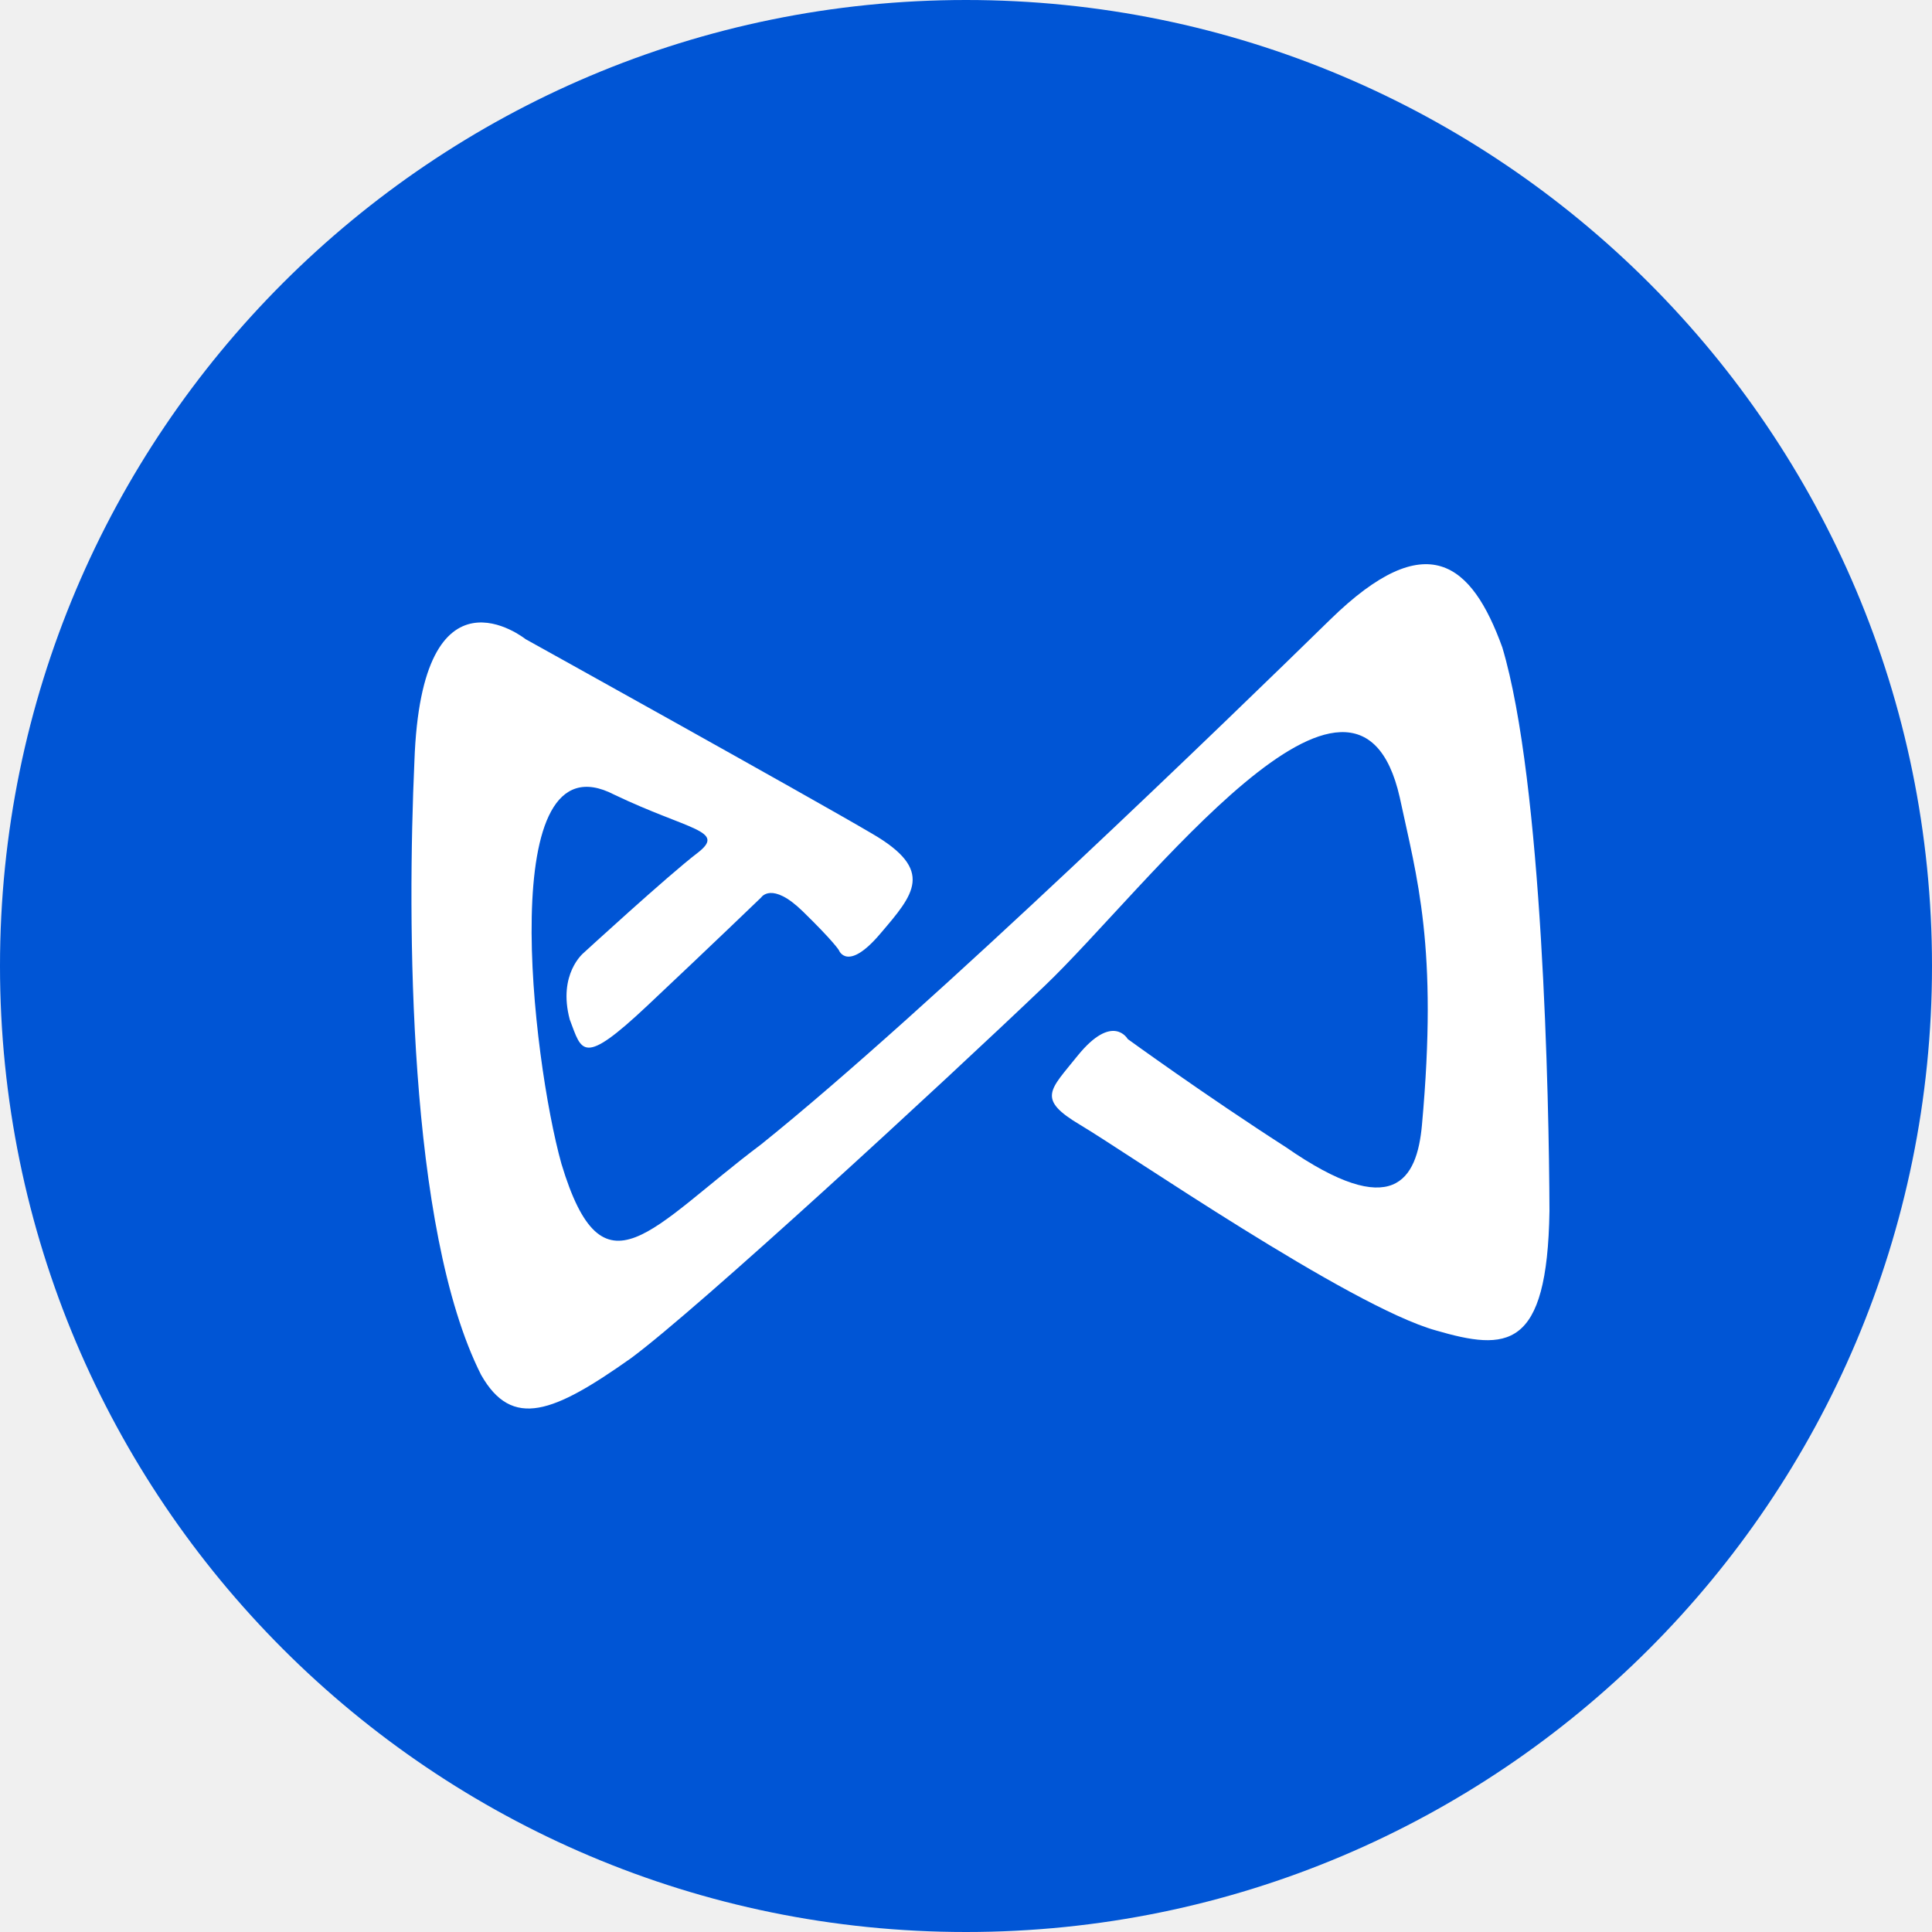
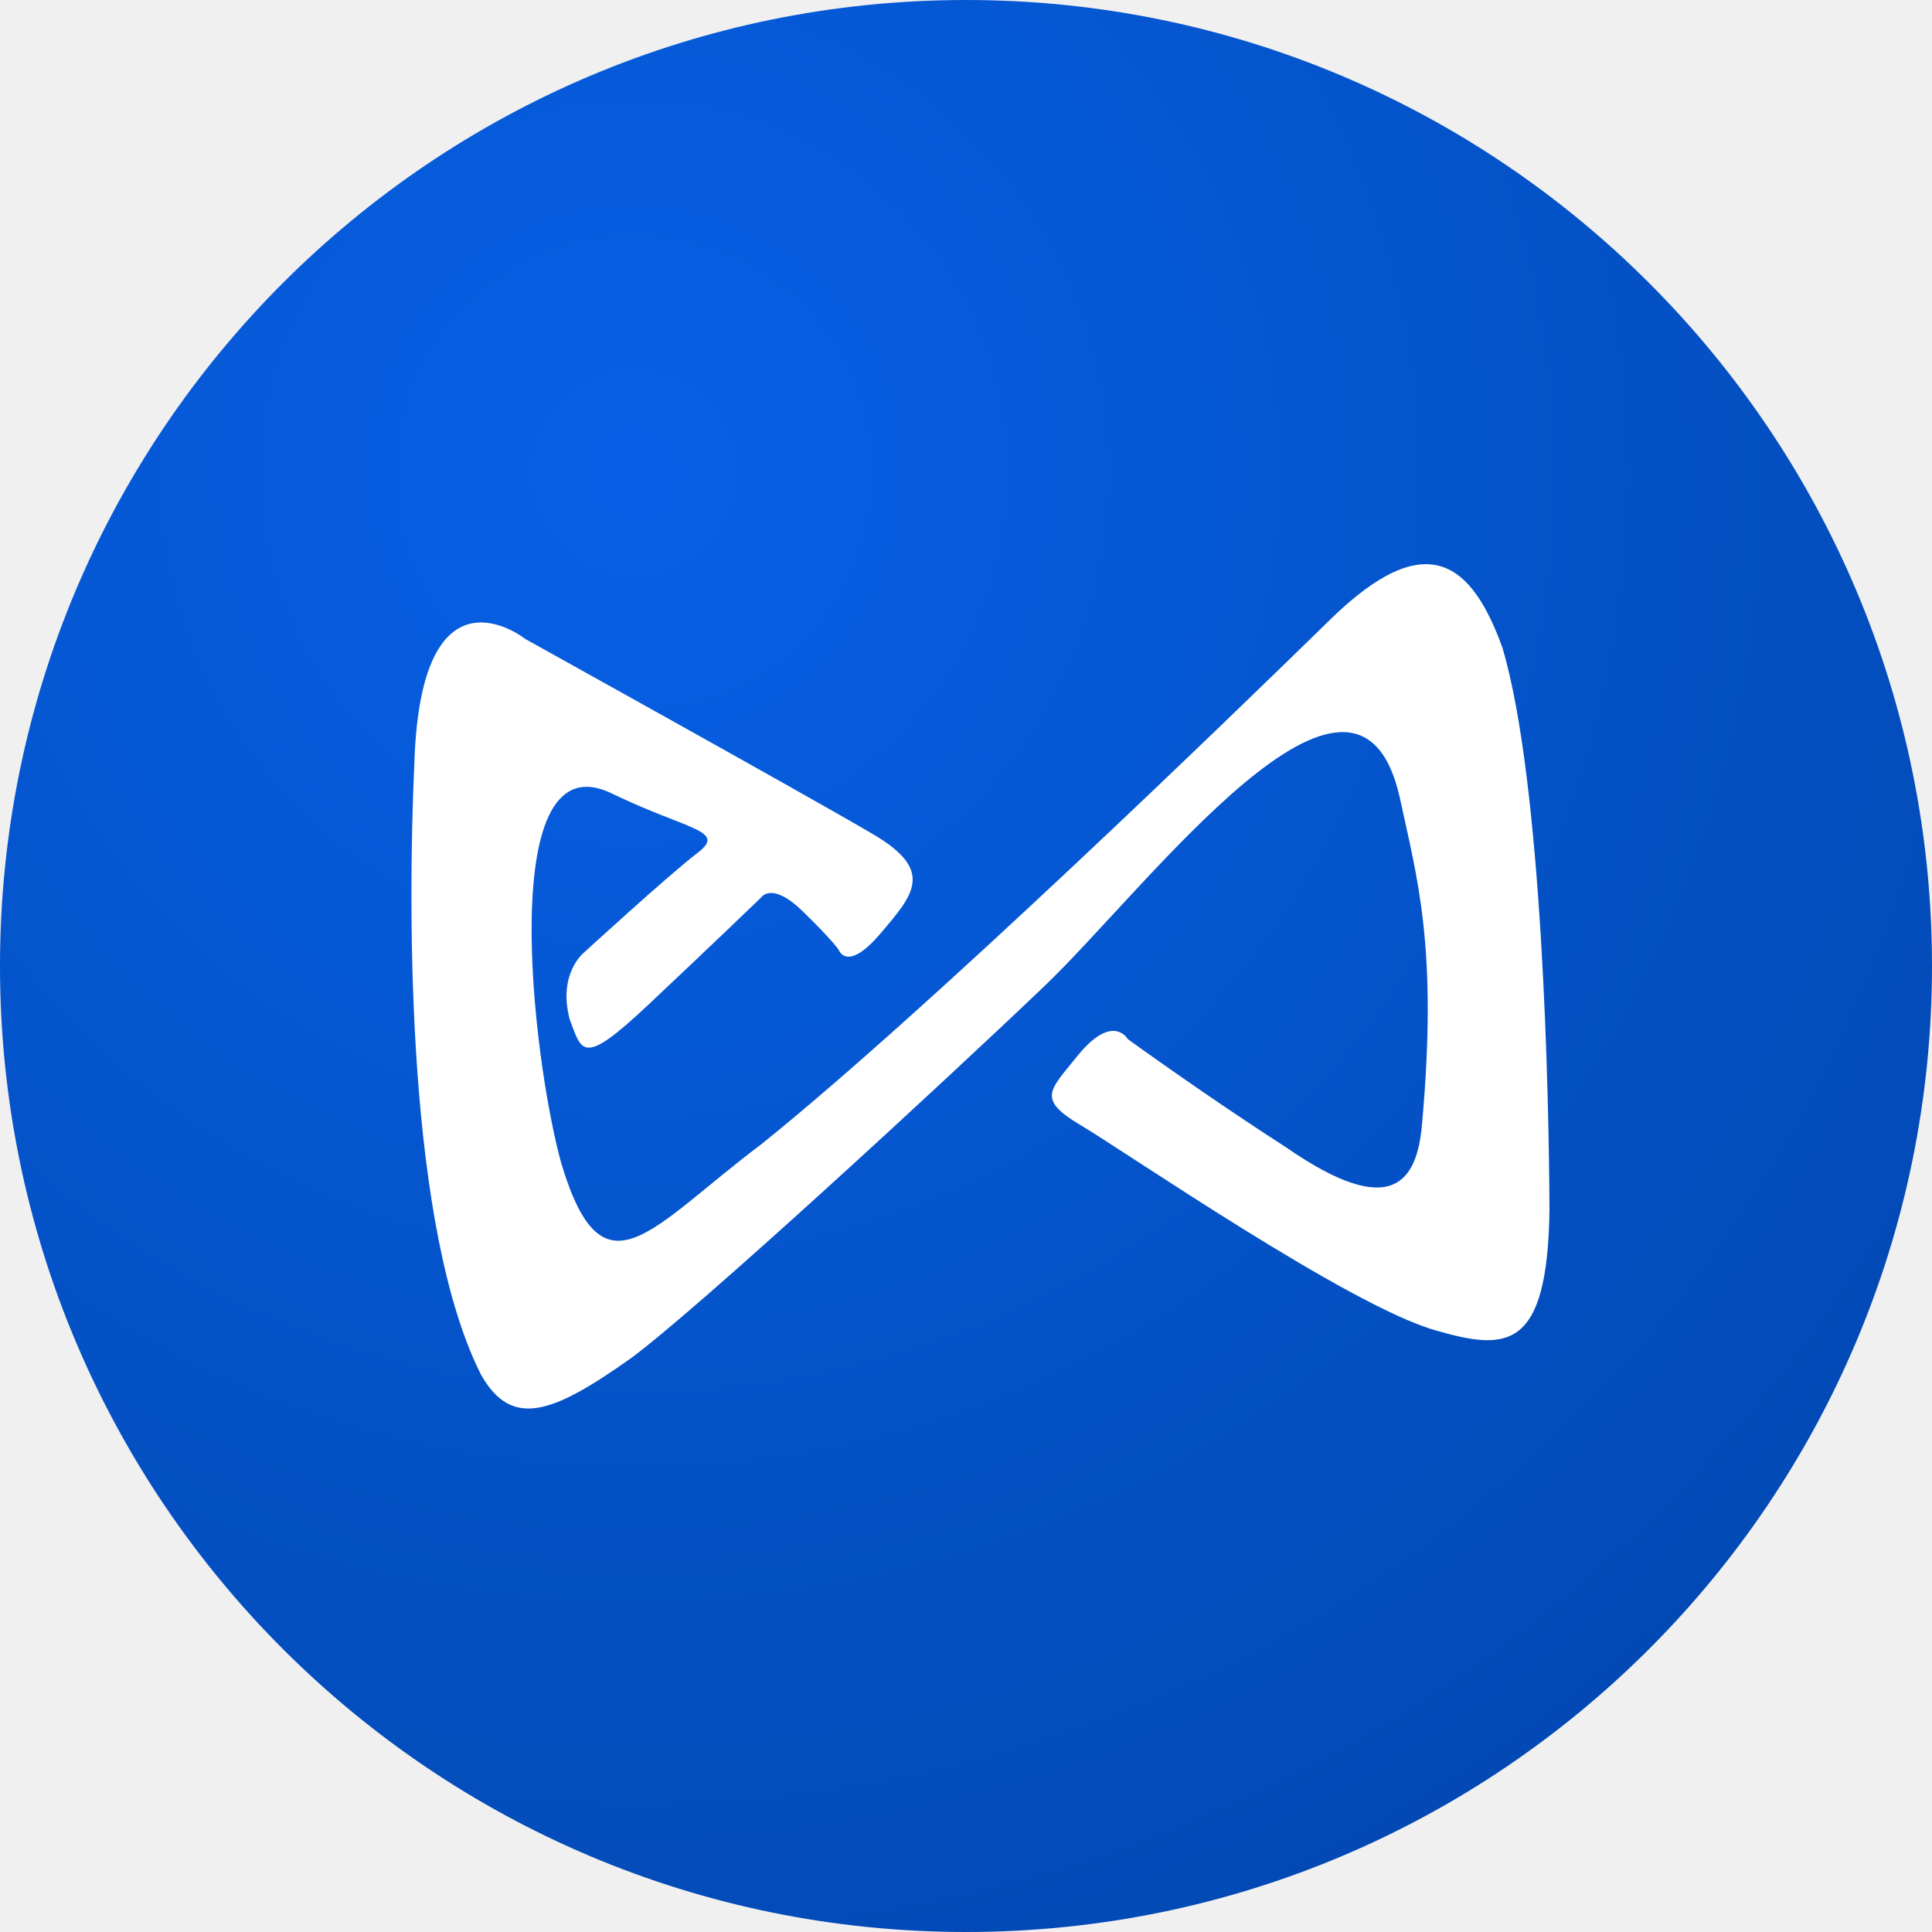
- <svg xmlns="http://www.w3.org/2000/svg" width="300" height="300" viewBox="0 0 300 300" fill="none">
-   <path fill-rule="evenodd" clip-rule="evenodd" d="M150 0C232.83 0 300 67.17 300 150C300 232.83 232.83 300 150 300C67.17 300 0 232.83 0 150C0 67.17 67.17 0 150 0Z" fill="#0055D5" />
-   <path fill-rule="evenodd" clip-rule="evenodd" d="M81.6 99.24C81.6 99.24 65.46 86.34 64.35 118.2C63.24 142.89 63.27 190.83 74.7 213.48C79.53 222 85.98 219.39 97.98 210.9C108.42 203.19 146.19 168.39 162.18 153.12C178.17 137.85 210.6 94.05 217.35 123.81C220.02 136.32 223.32 146.94 220.8 174.69C220.02 183.24 216.36 189.72 199.68 178.14C187.08 170.04 175.11 161.34 175.11 161.34C175.11 161.34 172.8 157.2 167.34 163.92C163.05 169.29 160.89 170.61 167.76 174.69C174.66 178.77 209.55 202.83 222.93 206.58C233.97 209.79 240.27 209.73 240.6 188.04C240.54 170.82 239.55 121.53 233.28 100.53C228.54 87.45 221.58 81.51 206.55 96.21C191.52 110.91 144.12 156.87 118.2 177.69C101.01 190.59 93.66 202.23 87.18 180.72C82.62 164.43 76.71 113.73 95.37 123.39C107.04 128.97 112.86 128.94 108.3 132.45C103.74 135.93 90.63 147.96 90.63 147.96C90.63 147.96 86.58 151.23 88.47 158.31C90.36 163.26 90.36 165.72 100.53 156.15C110.7 146.58 118.2 139.35 118.2 139.35C118.2 139.35 119.82 136.8 124.65 141.51C129.48 146.22 130.26 147.54 130.26 147.54C130.26 147.54 131.55 151.05 136.71 144.96C141.9 138.87 145.23 135.15 135.42 129.45C125.64 123.69 81.6 99.24 81.6 99.24Z" fill="white" />
+ <svg xmlns="http://www.w3.org/2000/svg" width="600" height="600" viewBox="0 0 600 600" fill="none">
+   <path d="M300 600C465.685 600 600 465.685 600 300C600 134.315 465.685 0 300 0C134.315 0 0 134.315 0 300C0 465.685 134.315 600 300 600Z" fill="url(#paint0_radial_7863_57658)" />
+   <path fill-rule="evenodd" clip-rule="evenodd" d="M163.2 198.48C163.2 198.48 130.92 172.68 128.7 236.4C126.48 285.78 126.54 381.66 149.4 426.96C159.06 444 171.96 438.78 195.96 421.8C216.84 406.38 292.38 336.78 324.36 306.24C356.34 275.7 421.2 188.1 434.7 247.62C440.04 272.64 446.64 293.88 441.6 349.38C440.04 366.48 432.72 379.44 399.36 356.28C374.16 340.08 350.22 322.68 350.22 322.68C350.22 322.68 345.6 314.4 334.68 327.84C326.1 338.58 321.78 341.22 335.52 349.38C349.32 357.54 419.1 405.66 445.86 413.16C467.94 419.58 480.54 419.46 481.2 376.08C481.08 341.64 479.1 243.06 466.56 201.06C457.08 174.9 443.16 163.02 413.1 192.42C383.04 221.82 288.24 313.74 236.4 355.38C202.02 381.18 187.32 404.46 174.36 361.44C165.24 328.86 153.42 227.46 190.74 246.78C214.08 257.94 225.72 257.88 216.6 264.9C207.48 271.86 181.26 295.92 181.26 295.92C181.26 295.92 173.16 302.46 176.94 316.62C180.72 326.52 180.72 331.44 201.06 312.3C221.4 293.16 236.4 278.7 236.4 278.7C236.4 278.7 239.64 273.6 249.3 283.02C258.96 292.44 260.52 295.08 260.52 295.08C260.52 295.08 263.1 302.1 273.42 289.92C283.8 277.74 290.46 270.3 270.84 258.9C251.28 247.38 163.2 198.48 163.2 198.48Z" fill="white" />
+   <defs>
+     <radialGradient id="paint0_radial_7863_57658" cx="0" cy="0" r="1" gradientUnits="userSpaceOnUse" gradientTransform="translate(196 143.5) rotate(54.1675) scale(497.082)">
+       <stop stop-color="#0760E6" />
+       <stop offset="1" stop-color="#0249B4" />
+     </radialGradient>
+   </defs>
</svg>
